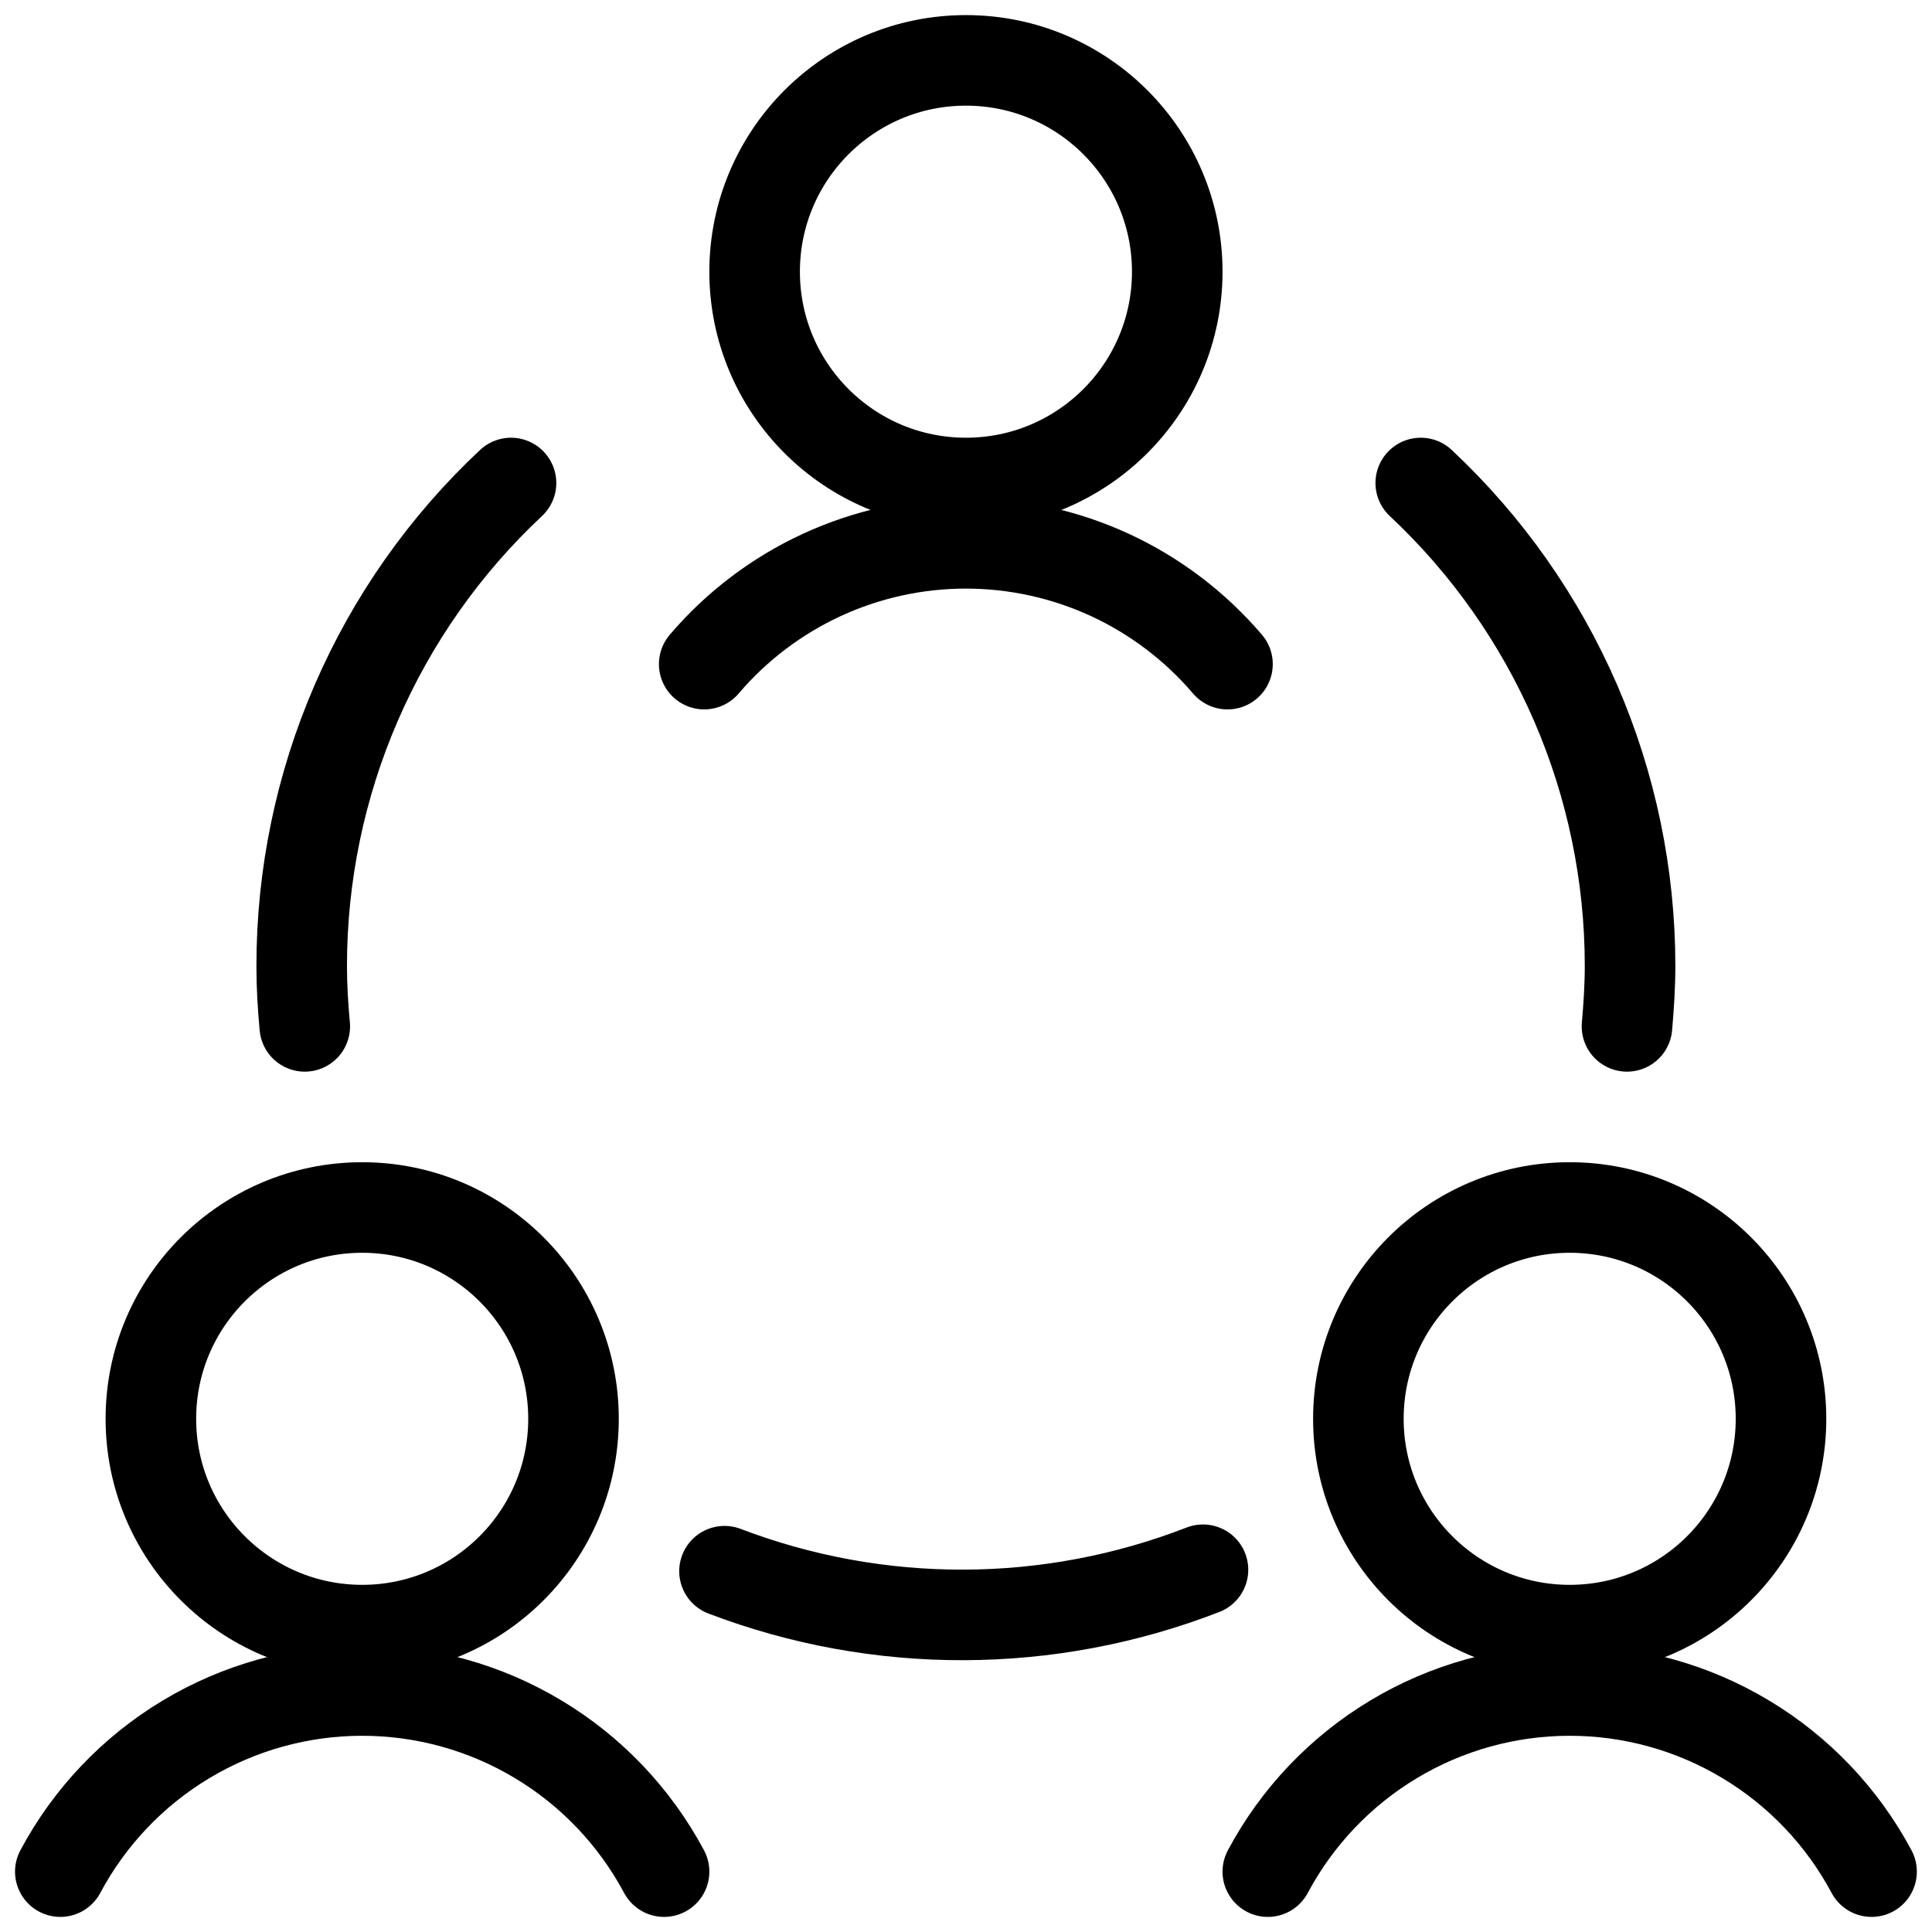
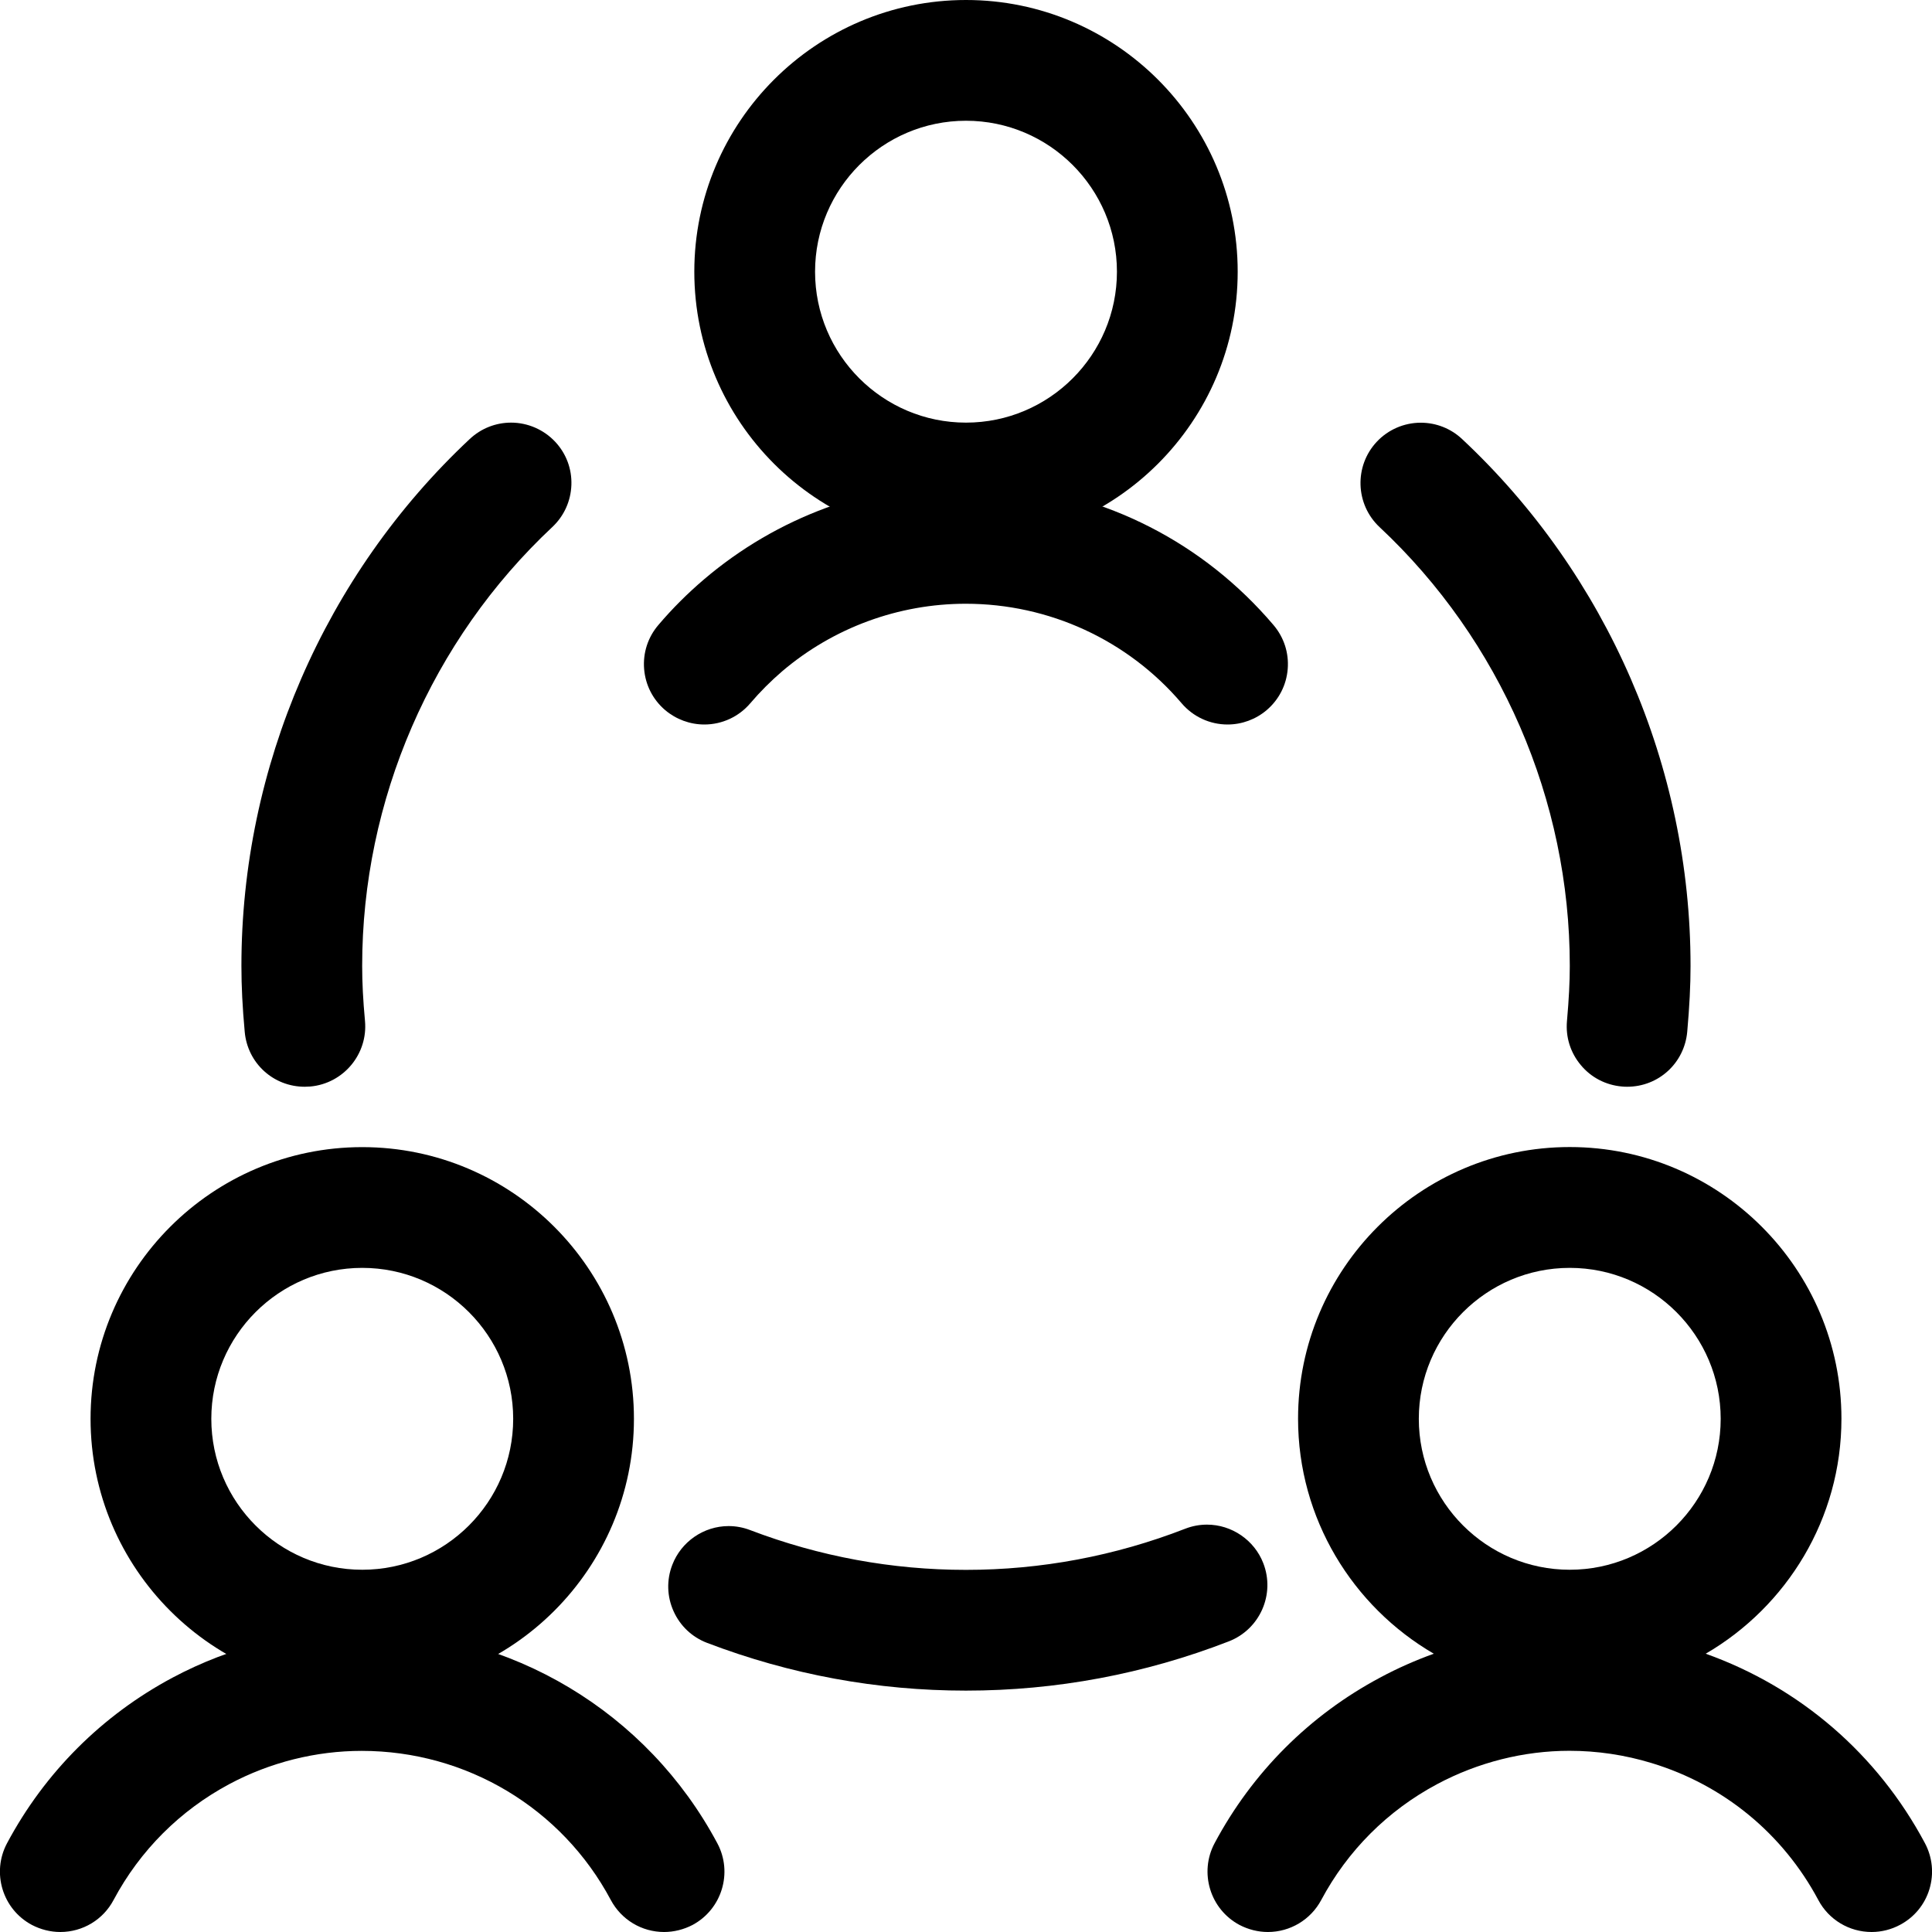
- <svg xmlns="http://www.w3.org/2000/svg" width="32" height="32" viewBox="0 0 32 32" fill="none">
-   <path d="M5.999 27C7.932 27 9.499 25.433 9.499 23.5C9.499 21.567 7.932 20 5.999 20C4.066 20 2.499 21.567 2.499 23.5C2.499 25.433 4.066 27 5.999 27Z" stroke="currentColor" stroke-width="1.5" stroke-linecap="round" stroke-linejoin="round" />
-   <path d="M10.999 31C10.515 30.094 9.795 29.336 8.914 28.808C8.034 28.279 7.026 28 5.999 28C4.972 28 3.964 28.279 3.083 28.808C2.203 29.336 1.482 30.094 0.999 31" stroke="currentColor" stroke-width="1.5" stroke-linecap="round" stroke-linejoin="round" />
-   <path d="M25.999 27C27.932 27 29.499 25.433 29.499 23.5C29.499 21.567 27.932 20 25.999 20C24.066 20 22.499 21.567 22.499 23.5C22.499 25.433 24.066 27 25.999 27Z" stroke="currentColor" stroke-width="1.5" stroke-linecap="round" stroke-linejoin="round" />
-   <path d="M30.999 31C30.515 30.094 29.795 29.336 28.914 28.808C28.034 28.279 27.026 28 25.999 28C24.972 28 23.964 28.279 23.083 28.808C22.203 29.336 21.482 30.094 20.999 31" stroke="currentColor" stroke-width="1.5" stroke-linecap="round" stroke-linejoin="round" />
-   <path d="M15.999 8C17.932 8 19.499 6.433 19.499 4.5C19.499 2.567 17.932 1 15.999 1C14.066 1 12.499 2.567 12.499 4.5C12.499 6.433 14.066 8 15.999 8Z" stroke="currentColor" stroke-width="1.5" stroke-linecap="round" stroke-linejoin="round" />
-   <path d="M20.331 11C19.796 10.373 19.132 9.869 18.384 9.523C17.636 9.178 16.822 8.999 15.997 8.999C15.173 8.999 14.359 9.178 13.611 9.523C12.863 9.869 12.198 10.373 11.664 11" stroke="currentColor" stroke-width="1.5" stroke-linecap="round" stroke-linejoin="round" />
-   <path d="M12 26.024C14.554 26.998 17.378 26.989 19.925 26" stroke="currentColor" stroke-width="1.5" stroke-linecap="round" stroke-linejoin="round" />
-   <path d="M8.464 8C7.369 9.025 6.497 10.264 5.901 11.64C5.304 13.016 4.997 14.5 4.997 16C4.997 16.337 5.017 16.667 5.048 17" stroke="currentColor" stroke-width="1.5" stroke-linecap="round" stroke-linejoin="round" />
-   <path d="M26.948 17C26.977 16.669 26.999 16.333 26.999 16C26.999 14.5 26.692 13.016 26.096 11.64C25.499 10.264 24.627 9.025 23.532 8" stroke="currentColor" stroke-width="1.5" stroke-linecap="round" stroke-linejoin="round" />
+ <svg xmlns="http://www.w3.org/2000/svg" width="48" height="48" viewBox="0 0 48 48" fill="none">
+   <g clip-path="url(#clip0_4_818)">
+     <path d="M9 42C5.278 42 2.25 38.972 2.25 35.25C2.25 31.528 5.278 28.5 9 28.5C12.722 28.5 15.75 31.528 15.75 35.25C15.75 38.972 12.722 42 9 42ZM9 31.5C6.932 31.5 5.25 33.182 5.25 35.25C5.25 37.318 6.932 39 9 39C11.068 39 12.75 37.318 12.75 35.25C12.75 33.182 11.068 31.5 9 31.5Z" fill="currentColor" />
+     <path d="M1.498 48C1.254 48 1.01 47.938 0.792 47.824C0.062 47.436 -0.214 46.526 0.174 45.796C1.112 44.038 2.536 42.614 4.292 41.678C5.734 40.91 7.356 40.504 8.982 40.504C12.692 40.504 16.08 42.532 17.822 45.796C18.212 46.526 17.934 47.436 17.204 47.826C16.988 47.938 16.744 48 16.5 48C15.944 48 15.438 47.696 15.176 47.206C13.958 44.92 11.586 43.5 8.986 43.5C7.848 43.5 6.714 43.784 5.704 44.322C4.474 44.978 3.478 45.974 2.822 47.204C2.562 47.696 2.054 48 1.498 48Z" fill="currentColor" />
+     <path d="M46.5 48C45.944 48 45.436 47.696 45.176 47.206C44.296 45.558 42.826 44.348 41.038 43.804C40.37 43.6 39.68 43.498 38.992 43.498C37.858 43.498 36.722 43.784 35.706 44.326C34.476 44.982 33.48 45.978 32.824 47.208C32.562 47.696 32.054 48 31.5 48C31.256 48 31.012 47.938 30.794 47.824C30.064 47.434 29.788 46.524 30.176 45.794C31.114 44.036 32.536 42.612 34.294 41.676C34.722 41.446 35.168 41.25 35.622 41.086C33.608 39.914 32.25 37.732 32.25 35.248C32.25 31.526 35.278 28.498 39 28.498C42.722 28.498 45.75 31.526 45.75 35.248C45.75 37.732 44.392 39.914 42.378 41.086C44.722 41.924 46.644 43.58 47.824 45.792C48.012 46.146 48.052 46.552 47.936 46.936C47.82 47.318 47.56 47.634 47.206 47.822C46.99 47.938 46.746 48 46.5 48ZM39 31.5C36.932 31.5 35.25 33.182 35.25 35.25C35.25 37.318 36.932 39 39 39C41.068 39 42.75 37.318 42.75 35.25C42.75 33.182 41.068 31.5 39 31.5Z" fill="currentColor" />
+     <path d="M24 13.5C20.278 13.5 17.25 10.472 17.25 6.75C17.25 3.028 20.278 0 24 0C27.722 0 30.75 3.028 30.75 6.75C30.75 10.472 27.722 13.5 24 13.5ZM24 3C21.932 3 20.25 4.682 20.25 6.75C20.25 8.818 21.932 10.5 24 10.5C26.068 10.5 27.75 8.818 27.75 6.75C27.75 4.682 26.068 3 24 3Z" fill="currentColor" />
+     <path d="M30.499 18C30.059 18 29.643 17.808 29.357 17.472C28.019 15.902 26.065 15 23.993 15C22.323 15 20.705 15.596 19.435 16.676C19.151 16.92 18.883 17.188 18.641 17.472C18.355 17.808 17.939 18 17.499 18C17.143 18 16.797 17.872 16.525 17.642C16.221 17.382 16.035 17.02 16.003 16.62C15.971 16.22 16.097 15.832 16.357 15.528C16.703 15.12 17.085 14.74 17.491 14.394C19.305 12.848 21.613 11.998 23.985 11.998C24.255 11.998 24.527 12.008 24.799 12.03C27.473 12.244 29.903 13.486 31.639 15.528C31.899 15.834 32.025 16.22 31.993 16.62C31.961 17.02 31.775 17.382 31.471 17.642C31.201 17.872 30.855 18 30.499 18Z" fill="currentColor" />
+     <path d="M23.998 42.003C21.796 42.003 19.632 41.605 17.568 40.817C17.194 40.675 16.898 40.395 16.734 40.029C16.57 39.663 16.558 39.255 16.702 38.881C16.922 38.303 17.484 37.915 18.102 37.915C18.286 37.915 18.466 37.949 18.638 38.015C20.358 38.671 22.162 39.003 23.998 39.003C25.866 39.003 27.7 38.659 29.446 37.981C29.62 37.913 29.802 37.879 29.988 37.879C30.602 37.879 31.164 38.263 31.386 38.837C31.686 39.609 31.302 40.479 30.53 40.779C28.438 41.591 26.238 42.003 23.998 42.003Z" fill="currentColor" />
+     <path d="M7.572 27C6.792 27 6.15 26.414 6.08 25.636C6.024 25.026 5.998 24.506 5.998 24C5.996 19.058 8.064 14.284 11.672 10.906C11.952 10.644 12.316 10.5 12.698 10.5C13.112 10.5 13.51 10.674 13.792 10.974C14.066 11.266 14.21 11.648 14.196 12.048C14.182 12.448 14.014 12.82 13.722 13.094C10.718 15.908 8.996 19.884 8.998 24C8.998 24.412 9.02 24.846 9.068 25.364C9.144 26.186 8.536 26.918 7.712 26.994C7.66 26.998 7.616 27 7.572 27Z" fill="currentColor" />
+     <path d="M40.425 27C40.381 27 40.339 26.998 40.295 26.994C39.893 26.958 39.531 26.77 39.275 26.462C39.017 26.154 38.895 25.766 38.931 25.366C38.979 24.824 39.001 24.39 39.001 24C39.003 19.882 37.281 15.908 34.275 13.096C33.671 12.53 33.641 11.578 34.205 10.976C34.487 10.674 34.885 10.502 35.299 10.502C35.681 10.502 36.045 10.646 36.323 10.906C39.935 14.284 42.003 19.056 42.001 24C42.001 24.484 41.975 25.002 41.919 25.632C41.849 26.412 41.207 27 40.425 27Z" fill="currentColor" />
+   </g>
+   <defs>
+     <clipPath id="clip0_4_818">
+       <rect width="48" height="48" fill="currentColor" />
+     </clipPath>
+   </defs>
</svg>
